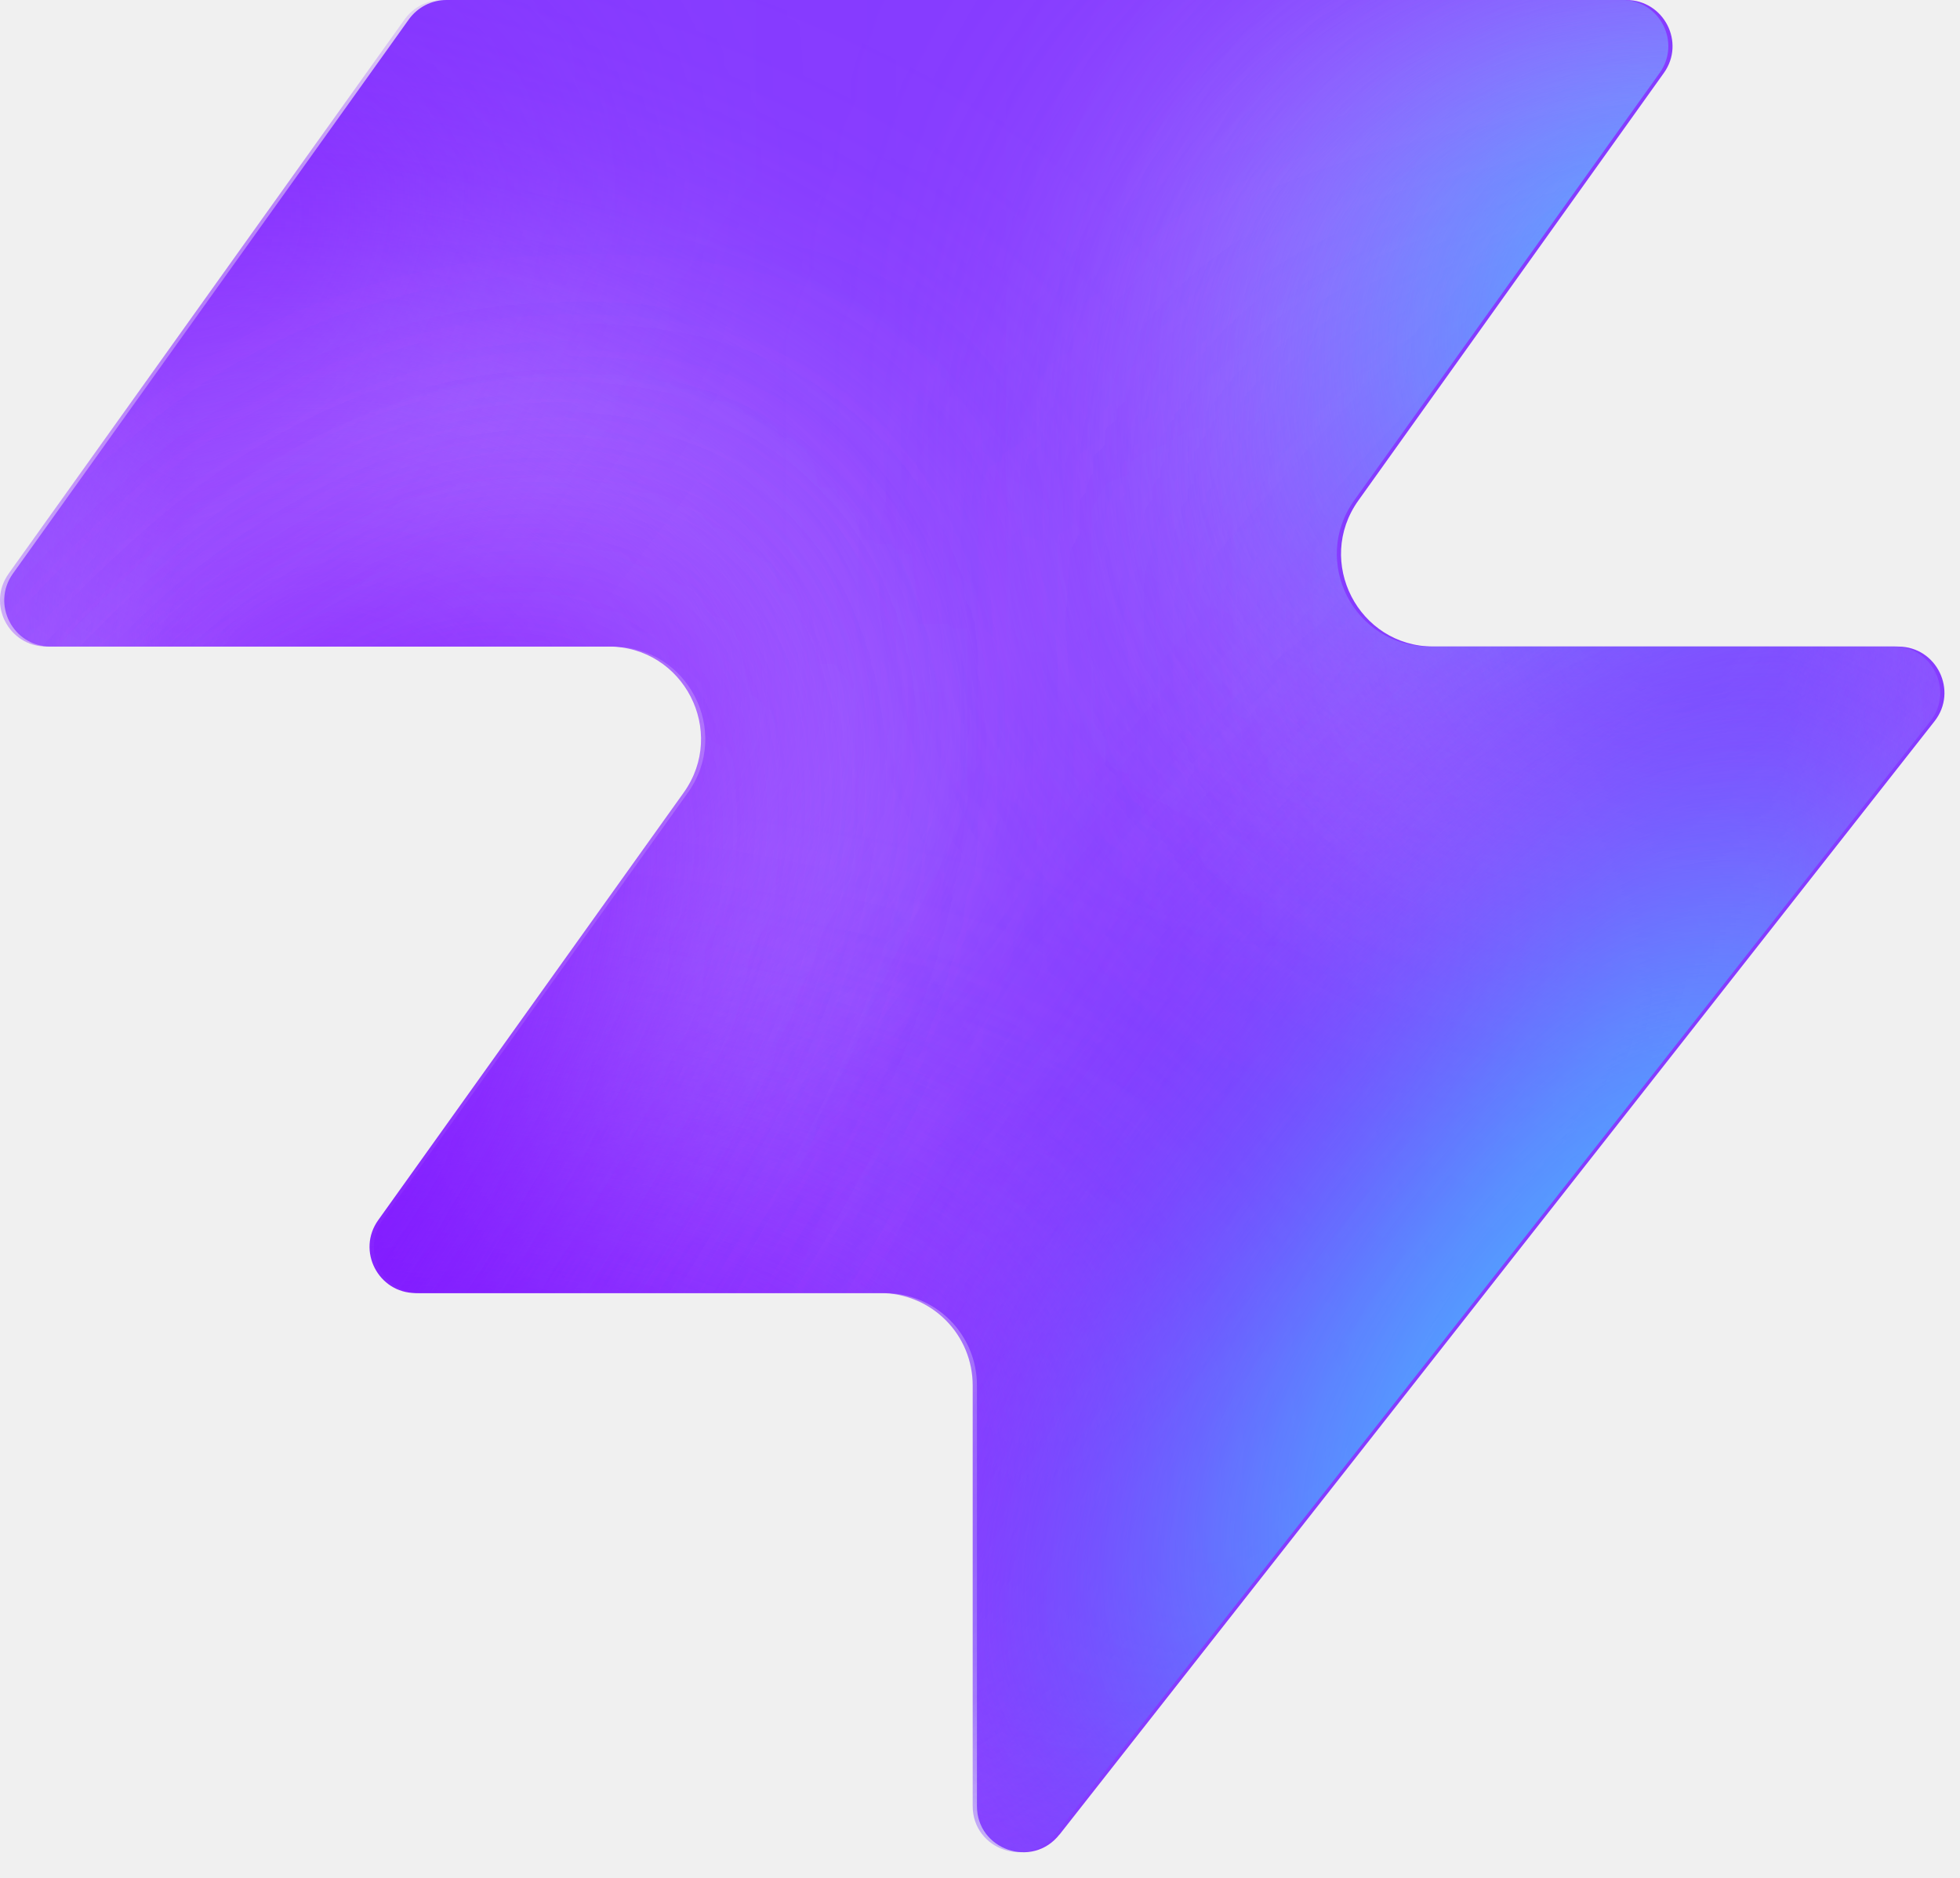
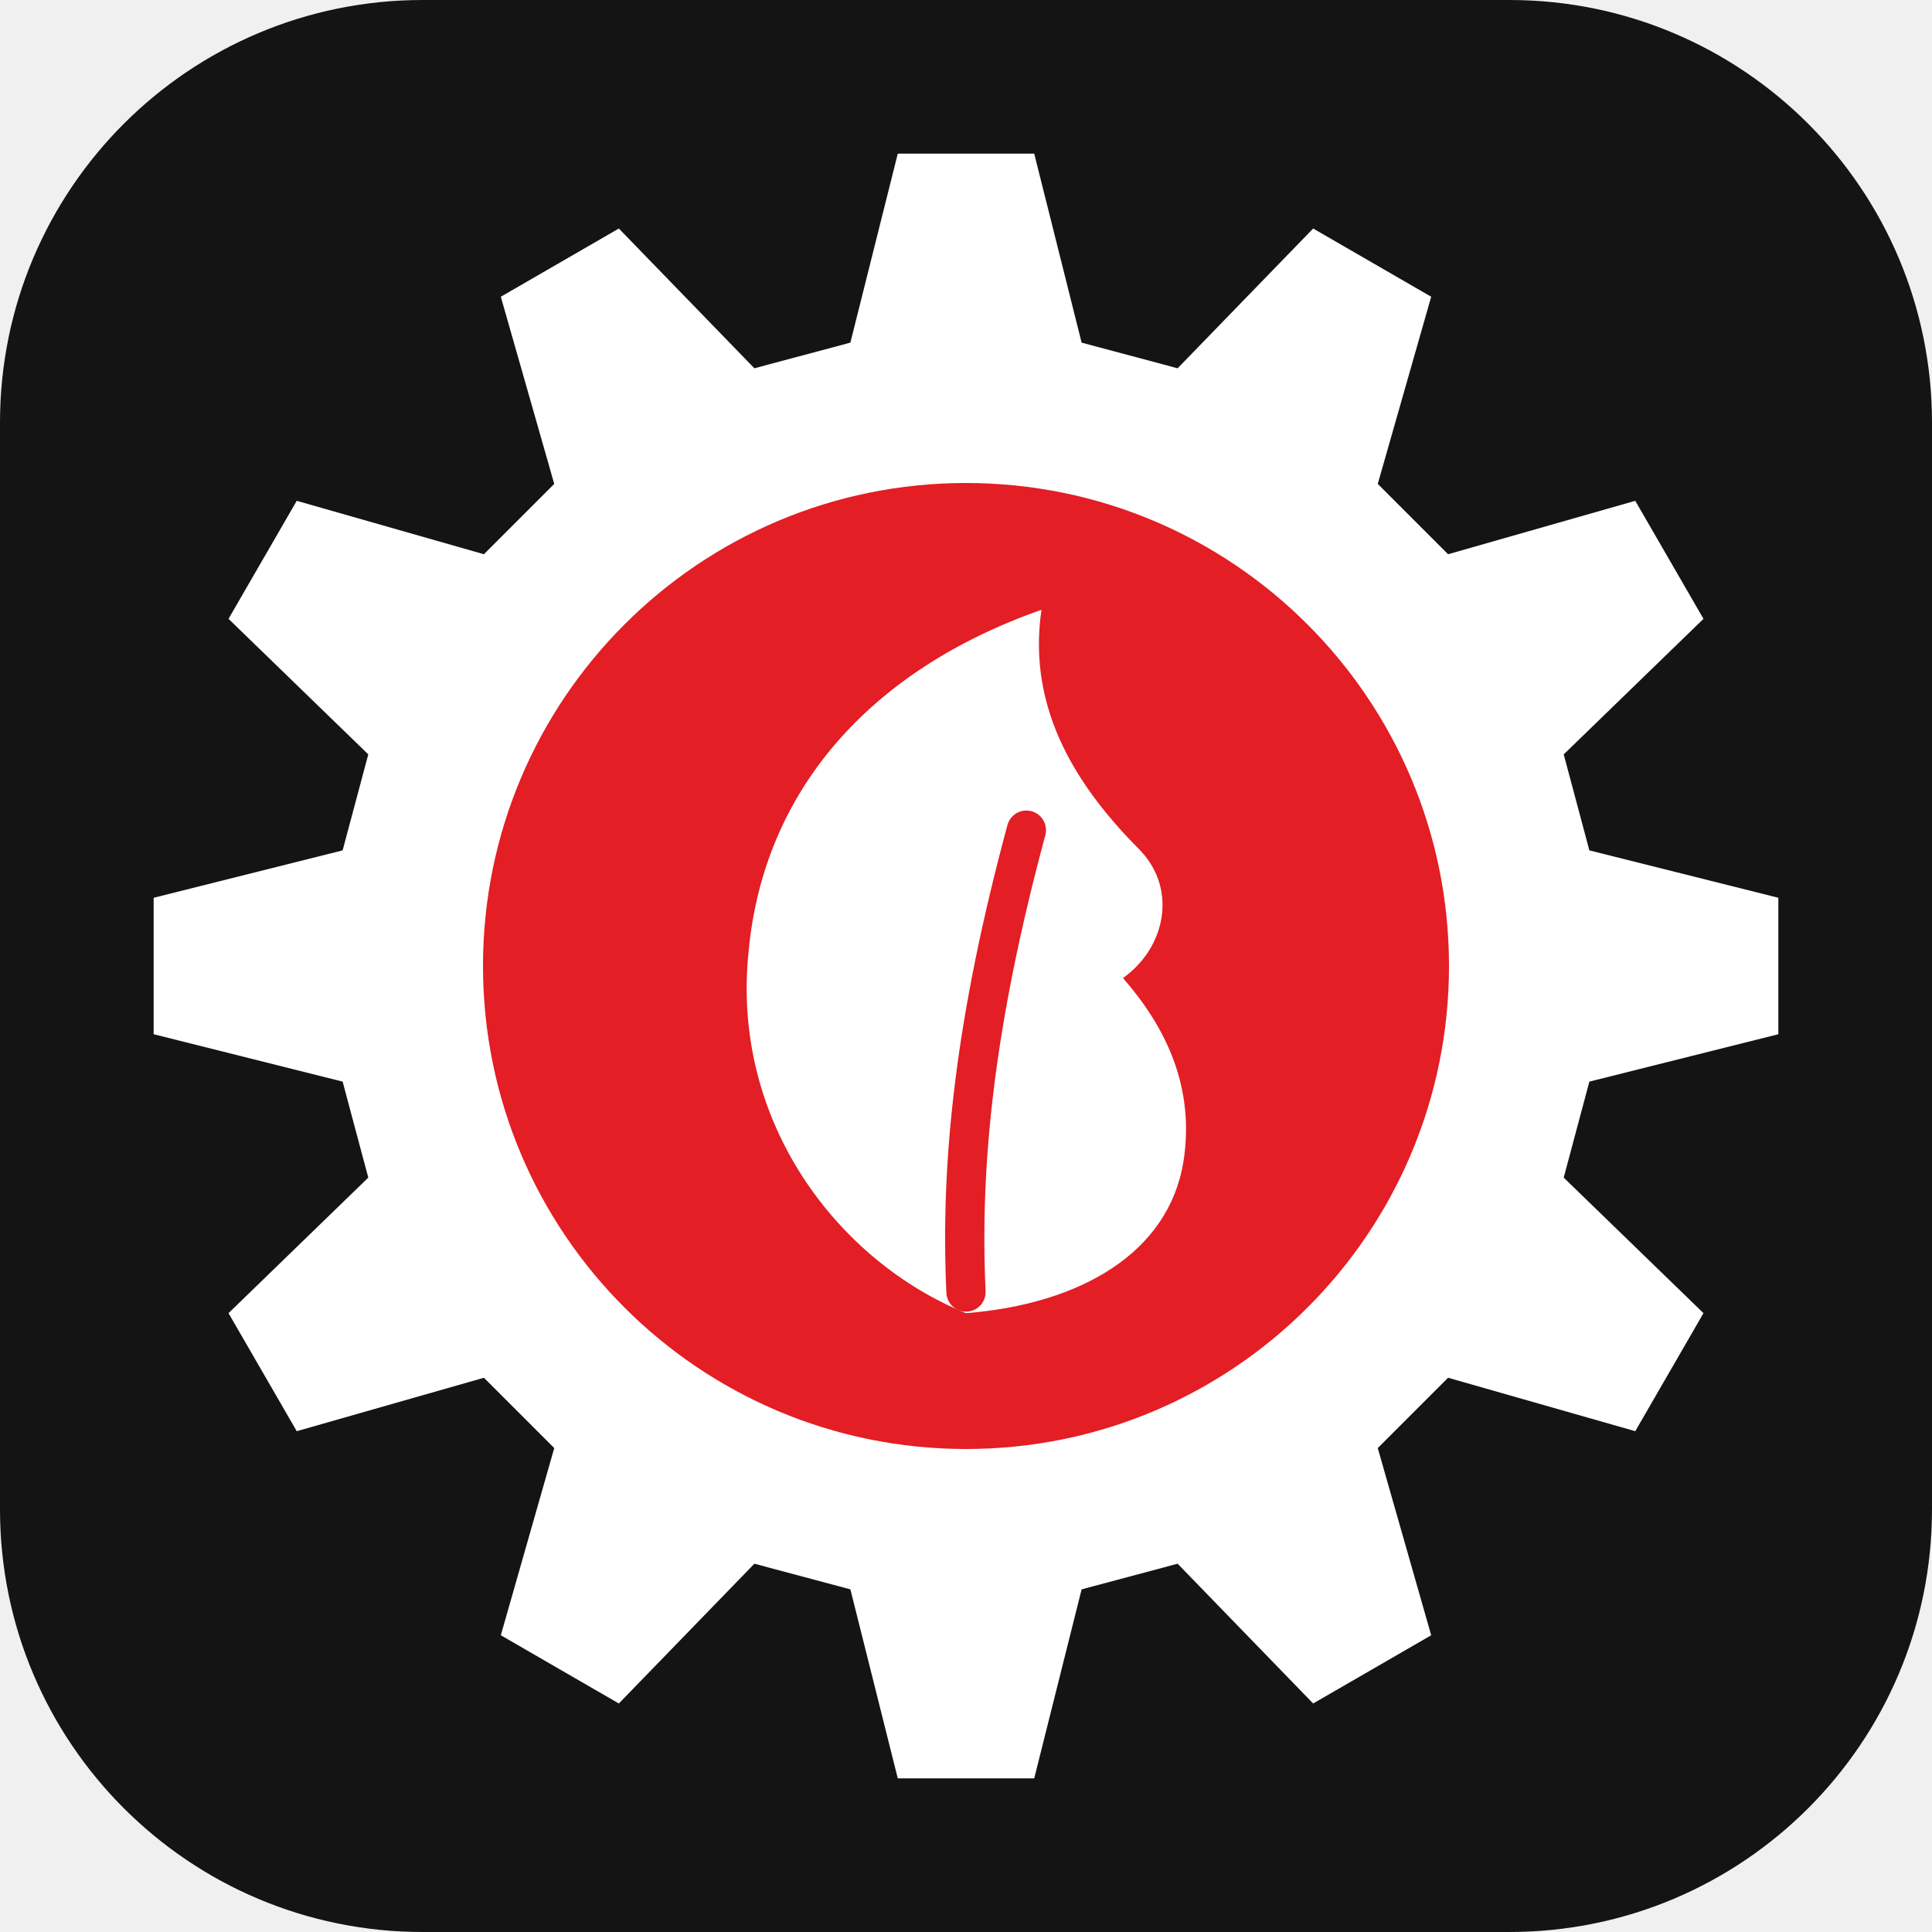
- <svg xmlns="http://www.w3.org/2000/svg" width="48" height="46" fill="none" viewBox="0 0 48 46">
-   <path fill="#863bff" d="M25.946 44.938c-.664.845-2.021.375-2.021-.698V33.937a2.26 2.26 0 0 0-2.262-2.262H10.287c-.92 0-1.456-1.04-.92-1.788l7.48-10.471c1.07-1.497 0-3.578-1.842-3.578H1.237c-.92 0-1.456-1.04-.92-1.788L10.013.474c.214-.297.556-.474.92-.474h28.894c.92 0 1.456 1.04.92 1.788l-7.48 10.471c-1.07 1.498 0 3.579 1.842 3.579h11.377c.943 0 1.473 1.088.89 1.83L25.947 44.94z" style="fill:#863bff;fill:color(display-p3 .525 .23 1);fill-opacity:1" />
-   <mask id="a" width="48" height="46" x="0" y="0" maskUnits="userSpaceOnUse" style="mask-type:alpha">
-     <path fill="#000" d="M25.842 44.938c-.664.844-2.021.375-2.021-.698V33.937a2.26 2.26 0 0 0-2.262-2.262H10.183c-.92 0-1.456-1.04-.92-1.788l7.48-10.471c1.07-1.498 0-3.579-1.842-3.579H1.133c-.92 0-1.456-1.04-.92-1.787L9.91.473c.214-.297.556-.474.92-.474h28.894c.92 0 1.456 1.04.92 1.788l-7.48 10.471c-1.07 1.498 0 3.578 1.842 3.578h11.377c.943 0 1.473 1.088.89 1.832L25.843 44.94z" style="fill:#000;fill-opacity:1" />
-   </mask>
-   <g mask="url(#a)">
-     <g filter="url(#b)">
-       <ellipse cx="5.508" cy="14.704" fill="#ede6ff" rx="5.508" ry="14.704" style="fill:#ede6ff;fill:color(display-p3 .927 .903 1);fill-opacity:1" transform="matrix(.00324 1 1 -.00324 -4.47 31.516)" />
-     </g>
-     <g filter="url(#c)">
-       <ellipse cx="10.399" cy="29.851" fill="#ede6ff" rx="10.399" ry="29.851" style="fill:#ede6ff;fill:color(display-p3 .927 .903 1);fill-opacity:1" transform="matrix(.00324 1 1 -.00324 -39.328 7.883)" />
-     </g>
-     <g filter="url(#d)">
-       <ellipse cx="5.508" cy="30.487" fill="#7e14ff" rx="5.508" ry="30.487" style="fill:#7e14ff;fill:color(display-p3 .492 .077 1);fill-opacity:1" transform="rotate(89.814 -25.913 -14.639)scale(1 -1)" />
-     </g>
-     <g filter="url(#e)">
-       <ellipse cx="5.508" cy="30.599" fill="#7e14ff" rx="5.508" ry="30.599" style="fill:#7e14ff;fill:color(display-p3 .492 .077 1);fill-opacity:1" transform="rotate(89.814 -32.644 -3.334)scale(1 -1)" />
-     </g>
-     <g filter="url(#f)">
-       <ellipse cx="5.508" cy="30.599" fill="#7e14ff" rx="5.508" ry="30.599" style="fill:#7e14ff;fill:color(display-p3 .492 .077 1);fill-opacity:1" transform="matrix(.00324 1 1 -.00324 -34.34 30.47)" />
-     </g>
-     <g filter="url(#g)">
-       <ellipse cx="14.072" cy="22.078" fill="#ede6ff" rx="14.072" ry="22.078" style="fill:#ede6ff;fill:color(display-p3 .927 .903 1);fill-opacity:1" transform="rotate(93.35 24.506 48.493)scale(-1 1)" />
-     </g>
-     <g filter="url(#h)">
-       <ellipse cx="3.47" cy="21.501" fill="#7e14ff" rx="3.47" ry="21.501" style="fill:#7e14ff;fill:color(display-p3 .492 .077 1);fill-opacity:1" transform="rotate(89.009 28.708 47.59)scale(-1 1)" />
-     </g>
-     <g filter="url(#i)">
-       <ellipse cx="3.47" cy="21.501" fill="#7e14ff" rx="3.47" ry="21.501" style="fill:#7e14ff;fill:color(display-p3 .492 .077 1);fill-opacity:1" transform="rotate(89.009 28.708 47.59)scale(-1 1)" />
-     </g>
-     <g filter="url(#j)">
-       <ellipse cx=".387" cy="8.972" fill="#7e14ff" rx="4.407" ry="29.108" style="fill:#7e14ff;fill:color(display-p3 .492 .077 1);fill-opacity:1" transform="rotate(39.51 .387 8.972)" />
-     </g>
-     <g filter="url(#k)">
-       <ellipse cx="47.523" cy="-6.092" fill="#7e14ff" rx="4.407" ry="29.108" style="fill:#7e14ff;fill:color(display-p3 .492 .077 1);fill-opacity:1" transform="rotate(37.892 47.523 -6.092)" />
-     </g>
-     <g filter="url(#l)">
-       <ellipse cx="41.412" cy="6.333" fill="#47bfff" rx="5.971" ry="9.665" style="fill:#47bfff;fill:color(display-p3 .28 .748 1);fill-opacity:1" transform="rotate(37.892 41.412 6.333)" />
-     </g>
-     <g filter="url(#m)">
-       <ellipse cx="-1.879" cy="38.332" fill="#7e14ff" rx="4.407" ry="29.108" style="fill:#7e14ff;fill:color(display-p3 .492 .077 1);fill-opacity:1" transform="rotate(37.892 -1.88 38.332)" />
-     </g>
-     <g filter="url(#n)">
-       <ellipse cx="-1.879" cy="38.332" fill="#7e14ff" rx="4.407" ry="29.108" style="fill:#7e14ff;fill:color(display-p3 .492 .077 1);fill-opacity:1" transform="rotate(37.892 -1.88 38.332)" />
-     </g>
-     <g filter="url(#o)">
-       <ellipse cx="35.651" cy="29.907" fill="#7e14ff" rx="4.407" ry="29.108" style="fill:#7e14ff;fill:color(display-p3 .492 .077 1);fill-opacity:1" transform="rotate(37.892 35.651 29.907)" />
-     </g>
-     <g filter="url(#p)">
-       <ellipse cx="38.418" cy="32.4" fill="#47bfff" rx="5.971" ry="15.297" style="fill:#47bfff;fill:color(display-p3 .28 .748 1);fill-opacity:1" transform="rotate(37.892 38.418 32.4)" />
-     </g>
+ <svg xmlns="http://www.w3.org/2000/svg" viewBox="0 0 64 64" width="64" height="64" fill="none">
+   <rect width="64" height="64" rx="14" fill="#141414" />
+   <g transform="translate(-3, -3)">
+     <path d="M 31.17,14.35 L 32.74,8.09 L 37.26,8.09 L 38.83,14.35 L 42.01,15.20 L 46.50,10.57 L 50.41,12.83 L 48.64,19.03 L 50.97,21.36 L 57.17,19.59 L 59.43,23.50 L 54.80,27.99 L 55.65,31.17 L 61.91,32.74 L 61.91,37.26 L 55.65,38.83 L 54.80,42.01 L 59.43,46.50 L 57.17,50.41 L 50.97,48.64 L 48.64,50.97 L 50.41,57.17 L 46.50,59.43 L 42.01,54.80 L 38.83,55.65 L 37.26,61.91 L 32.74,61.91 L 31.17,55.65 L 27.99,54.80 L 23.50,59.43 L 19.59,57.17 L 21.36,50.97 L 19.03,48.64 L 12.83,50.41 L 10.57,46.50 L 15.20,42.01 L 14.35,38.83 L 8.09,37.26 L 8.09,32.74 L 14.35,31.17 L 15.20,27.99 L 10.57,23.50 L 12.83,19.59 L 19.03,21.36 L 21.36,19.03 L 19.59,12.83 L 23.50,10.57 L 27.99,15.20 Z" fill="#FFFFFF" />
+     <circle cx="35" cy="35" r="16" fill="#E31E24" />
+     <path d="M 35.00 46.50 C 30.80 44.80 27.20 40.20 27.80 34.50 C 28.30 29.20 31.80 25.20 37.50 23.20 C 37.00 26.60 38.80 29.20 40.80 31.20 C 42.00 32.50 41.60 34.40 40.20 35.40 C 41.60 37.00 42.60 39.00 42.20 41.50 C 41.70 44.50 38.80 46.20 35.00 46.50 Z" fill="#FFFFFF" />
+     <path d="M 35.00 45.80 C 34.80 41.50 35.30 36.80 37.00 30.50" stroke="#E31E24" stroke-width="1.3" stroke-linecap="round" fill="none" />
  </g>
-   <defs>
-     <filter id="b" width="60.045" height="41.654" x="-19.77" y="16.149" color-interpolation-filters="sRGB" filterUnits="userSpaceOnUse">
-       <feFlood flood-opacity="0" result="BackgroundImageFix" />
-       <feBlend in="SourceGraphic" in2="BackgroundImageFix" result="shape" />
-       <feGaussianBlur result="effect1_foregroundBlur_2002_17158" stdDeviation="7.659" />
-     </filter>
-     <filter id="c" width="90.34" height="51.437" x="-54.613" y="-7.533" color-interpolation-filters="sRGB" filterUnits="userSpaceOnUse">
-       <feFlood flood-opacity="0" result="BackgroundImageFix" />
-       <feBlend in="SourceGraphic" in2="BackgroundImageFix" result="shape" />
-       <feGaussianBlur result="effect1_foregroundBlur_2002_17158" stdDeviation="7.659" />
-     </filter>
-     <filter id="d" width="79.355" height="29.4" x="-49.64" y="2.03" color-interpolation-filters="sRGB" filterUnits="userSpaceOnUse">
-       <feFlood flood-opacity="0" result="BackgroundImageFix" />
-       <feBlend in="SourceGraphic" in2="BackgroundImageFix" result="shape" />
-       <feGaussianBlur result="effect1_foregroundBlur_2002_17158" stdDeviation="4.596" />
-     </filter>
-     <filter id="e" width="79.579" height="29.4" x="-45.045" y="20.029" color-interpolation-filters="sRGB" filterUnits="userSpaceOnUse">
-       <feFlood flood-opacity="0" result="BackgroundImageFix" />
-       <feBlend in="SourceGraphic" in2="BackgroundImageFix" result="shape" />
-       <feGaussianBlur result="effect1_foregroundBlur_2002_17158" stdDeviation="4.596" />
-     </filter>
-     <filter id="f" width="79.579" height="29.4" x="-43.513" y="21.178" color-interpolation-filters="sRGB" filterUnits="userSpaceOnUse">
-       <feFlood flood-opacity="0" result="BackgroundImageFix" />
-       <feBlend in="SourceGraphic" in2="BackgroundImageFix" result="shape" />
-       <feGaussianBlur result="effect1_foregroundBlur_2002_17158" stdDeviation="4.596" />
-     </filter>
-     <filter id="g" width="74.749" height="58.852" x="15.756" y="-17.901" color-interpolation-filters="sRGB" filterUnits="userSpaceOnUse">
-       <feFlood flood-opacity="0" result="BackgroundImageFix" />
-       <feBlend in="SourceGraphic" in2="BackgroundImageFix" result="shape" />
-       <feGaussianBlur result="effect1_foregroundBlur_2002_17158" stdDeviation="7.659" />
-     </filter>
-     <filter id="h" width="61.377" height="25.362" x="23.548" y="2.284" color-interpolation-filters="sRGB" filterUnits="userSpaceOnUse">
-       <feFlood flood-opacity="0" result="BackgroundImageFix" />
-       <feBlend in="SourceGraphic" in2="BackgroundImageFix" result="shape" />
-       <feGaussianBlur result="effect1_foregroundBlur_2002_17158" stdDeviation="4.596" />
-     </filter>
-     <filter id="i" width="61.377" height="25.362" x="23.548" y="2.284" color-interpolation-filters="sRGB" filterUnits="userSpaceOnUse">
-       <feFlood flood-opacity="0" result="BackgroundImageFix" />
-       <feBlend in="SourceGraphic" in2="BackgroundImageFix" result="shape" />
-       <feGaussianBlur result="effect1_foregroundBlur_2002_17158" stdDeviation="4.596" />
-     </filter>
-     <filter id="j" width="56.045" height="63.649" x="-27.636" y="-22.853" color-interpolation-filters="sRGB" filterUnits="userSpaceOnUse">
-       <feFlood flood-opacity="0" result="BackgroundImageFix" />
-       <feBlend in="SourceGraphic" in2="BackgroundImageFix" result="shape" />
-       <feGaussianBlur result="effect1_foregroundBlur_2002_17158" stdDeviation="4.596" />
-     </filter>
-     <filter id="k" width="54.814" height="64.646" x="20.116" y="-38.415" color-interpolation-filters="sRGB" filterUnits="userSpaceOnUse">
-       <feFlood flood-opacity="0" result="BackgroundImageFix" />
-       <feBlend in="SourceGraphic" in2="BackgroundImageFix" result="shape" />
-       <feGaussianBlur result="effect1_foregroundBlur_2002_17158" stdDeviation="4.596" />
-     </filter>
-     <filter id="l" width="33.541" height="35.313" x="24.641" y="-11.323" color-interpolation-filters="sRGB" filterUnits="userSpaceOnUse">
-       <feFlood flood-opacity="0" result="BackgroundImageFix" />
-       <feBlend in="SourceGraphic" in2="BackgroundImageFix" result="shape" />
-       <feGaussianBlur result="effect1_foregroundBlur_2002_17158" stdDeviation="4.596" />
-     </filter>
-     <filter id="m" width="54.814" height="64.646" x="-29.286" y="6.009" color-interpolation-filters="sRGB" filterUnits="userSpaceOnUse">
-       <feFlood flood-opacity="0" result="BackgroundImageFix" />
-       <feBlend in="SourceGraphic" in2="BackgroundImageFix" result="shape" />
-       <feGaussianBlur result="effect1_foregroundBlur_2002_17158" stdDeviation="4.596" />
-     </filter>
-     <filter id="n" width="54.814" height="64.646" x="-29.286" y="6.009" color-interpolation-filters="sRGB" filterUnits="userSpaceOnUse">
-       <feFlood flood-opacity="0" result="BackgroundImageFix" />
-       <feBlend in="SourceGraphic" in2="BackgroundImageFix" result="shape" />
-       <feGaussianBlur result="effect1_foregroundBlur_2002_17158" stdDeviation="4.596" />
-     </filter>
-     <filter id="o" width="54.814" height="64.646" x="8.244" y="-2.416" color-interpolation-filters="sRGB" filterUnits="userSpaceOnUse">
-       <feFlood flood-opacity="0" result="BackgroundImageFix" />
-       <feBlend in="SourceGraphic" in2="BackgroundImageFix" result="shape" />
-       <feGaussianBlur result="effect1_foregroundBlur_2002_17158" stdDeviation="4.596" />
-     </filter>
-     <filter id="p" width="39.409" height="43.623" x="18.713" y="10.588" color-interpolation-filters="sRGB" filterUnits="userSpaceOnUse">
-       <feFlood flood-opacity="0" result="BackgroundImageFix" />
-       <feBlend in="SourceGraphic" in2="BackgroundImageFix" result="shape" />
-       <feGaussianBlur result="effect1_foregroundBlur_2002_17158" stdDeviation="4.596" />
-     </filter>
-   </defs>
</svg>
